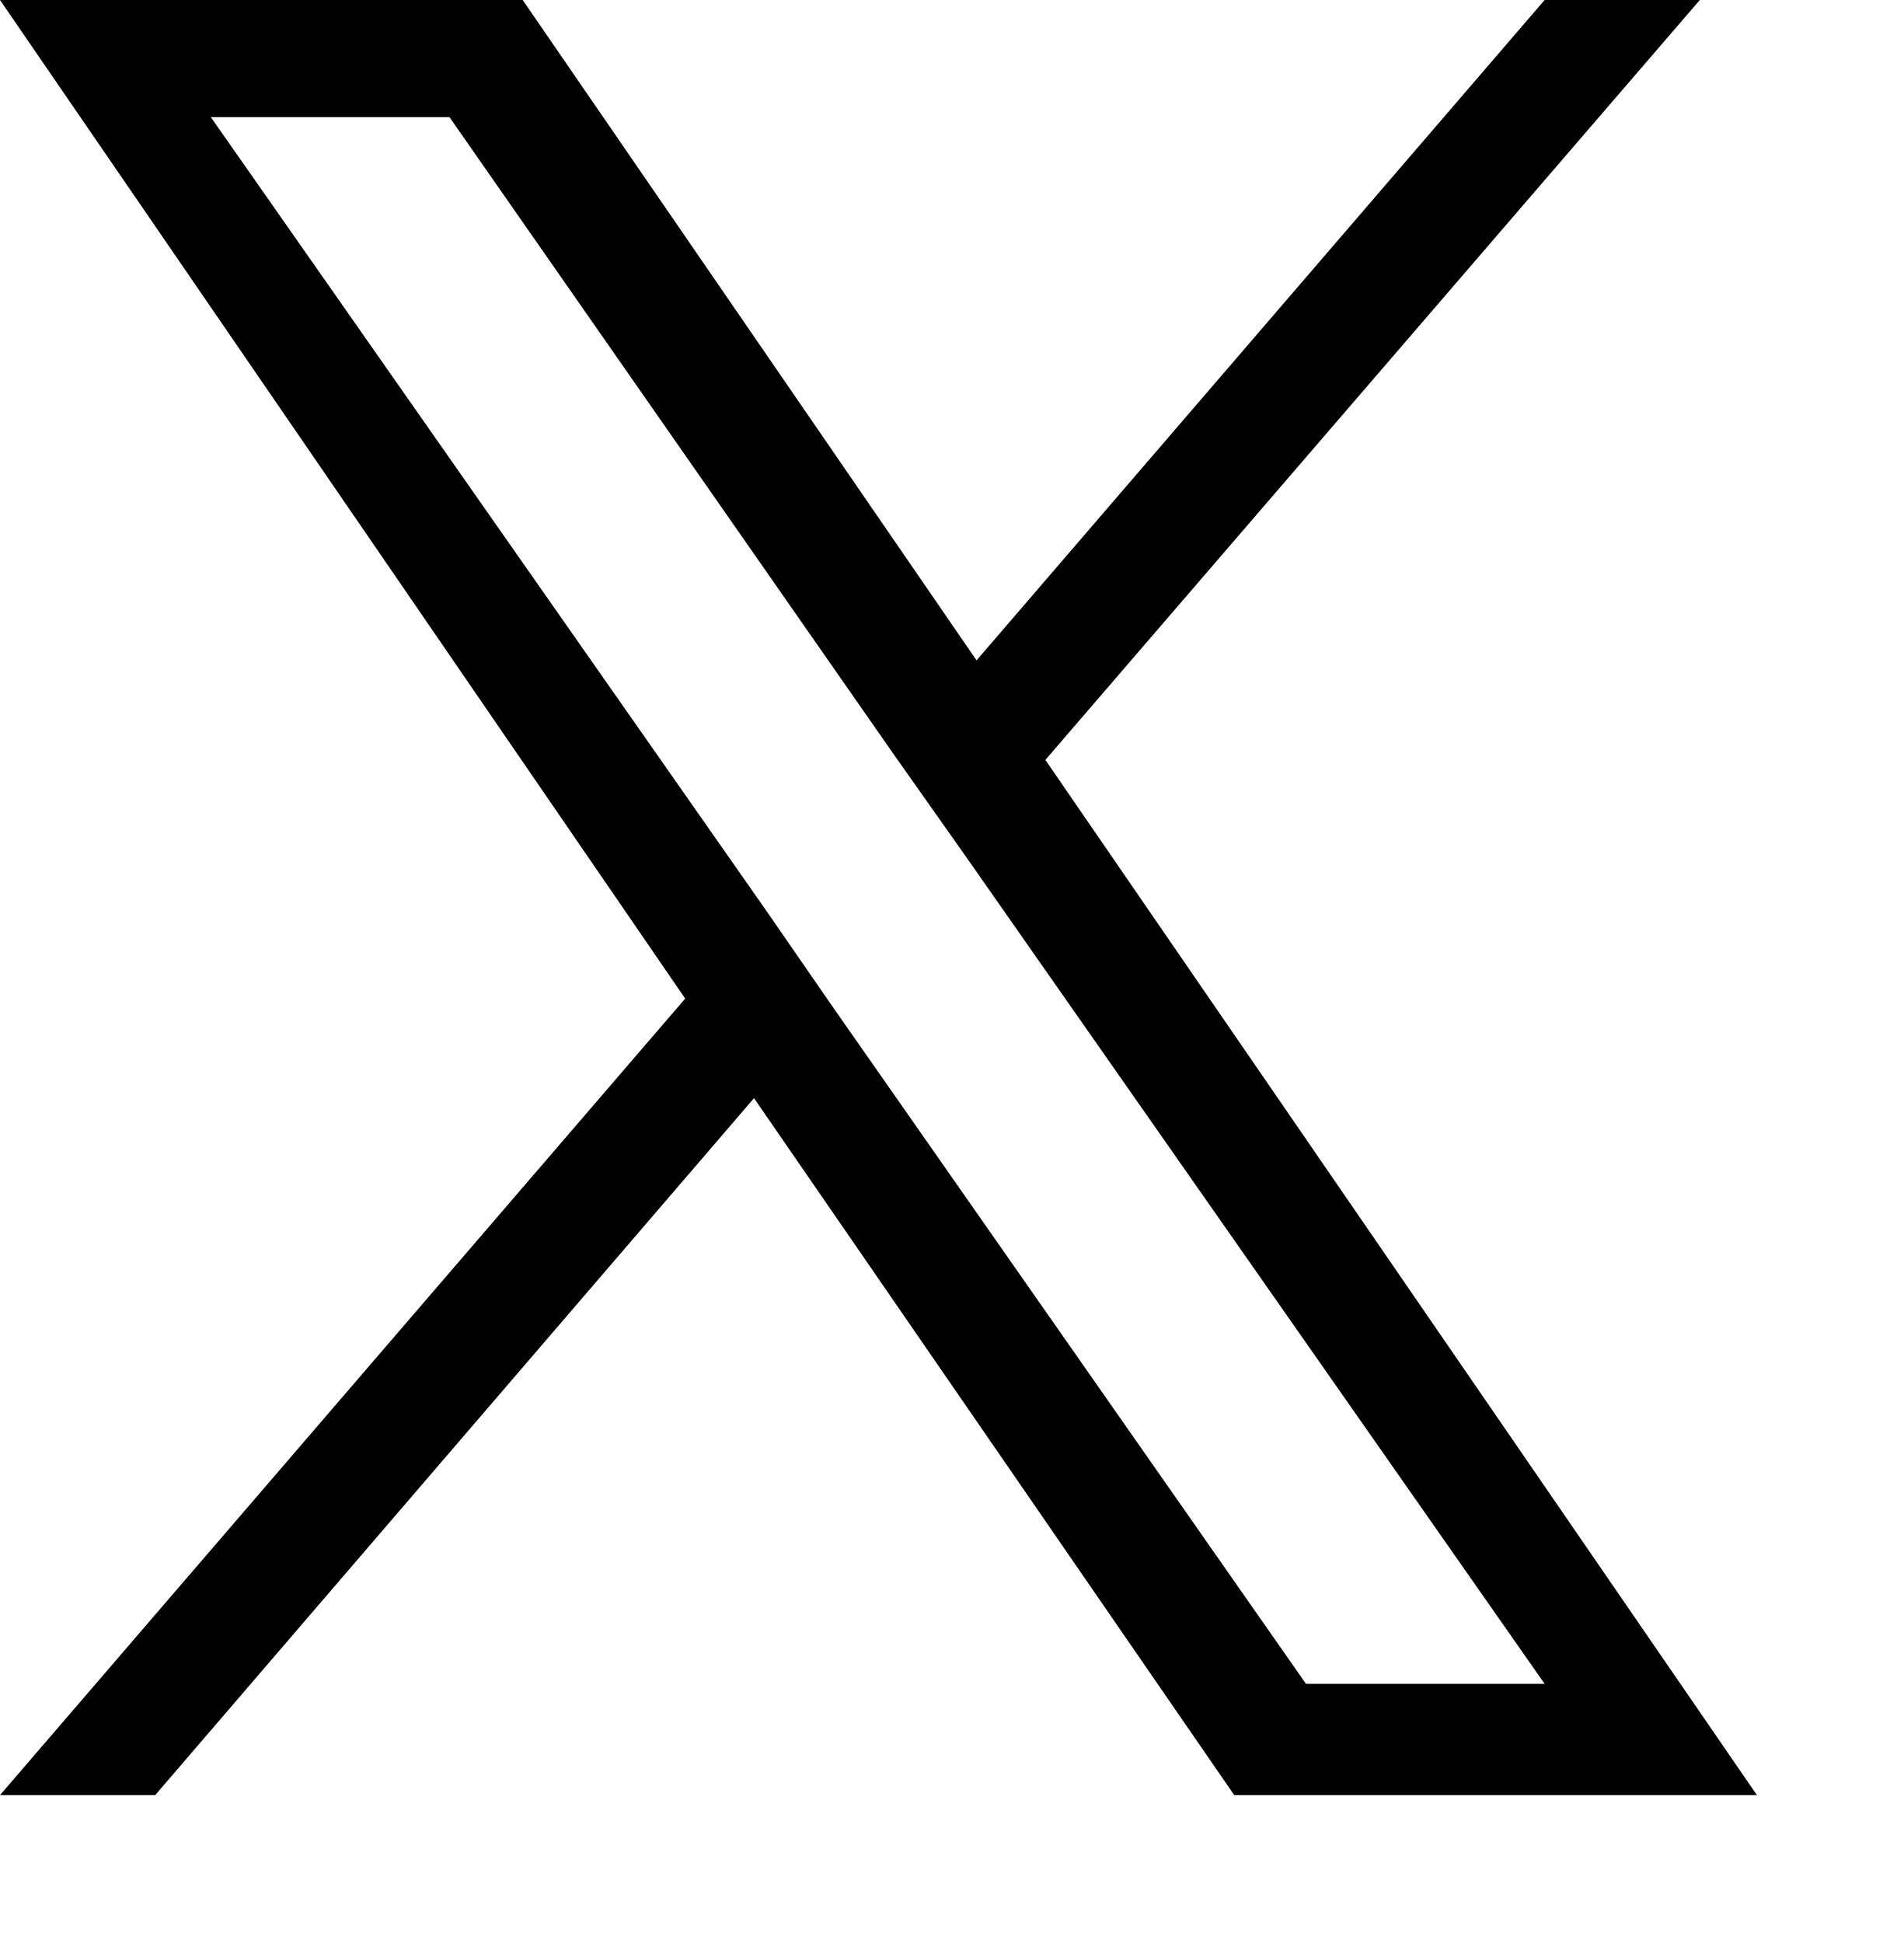
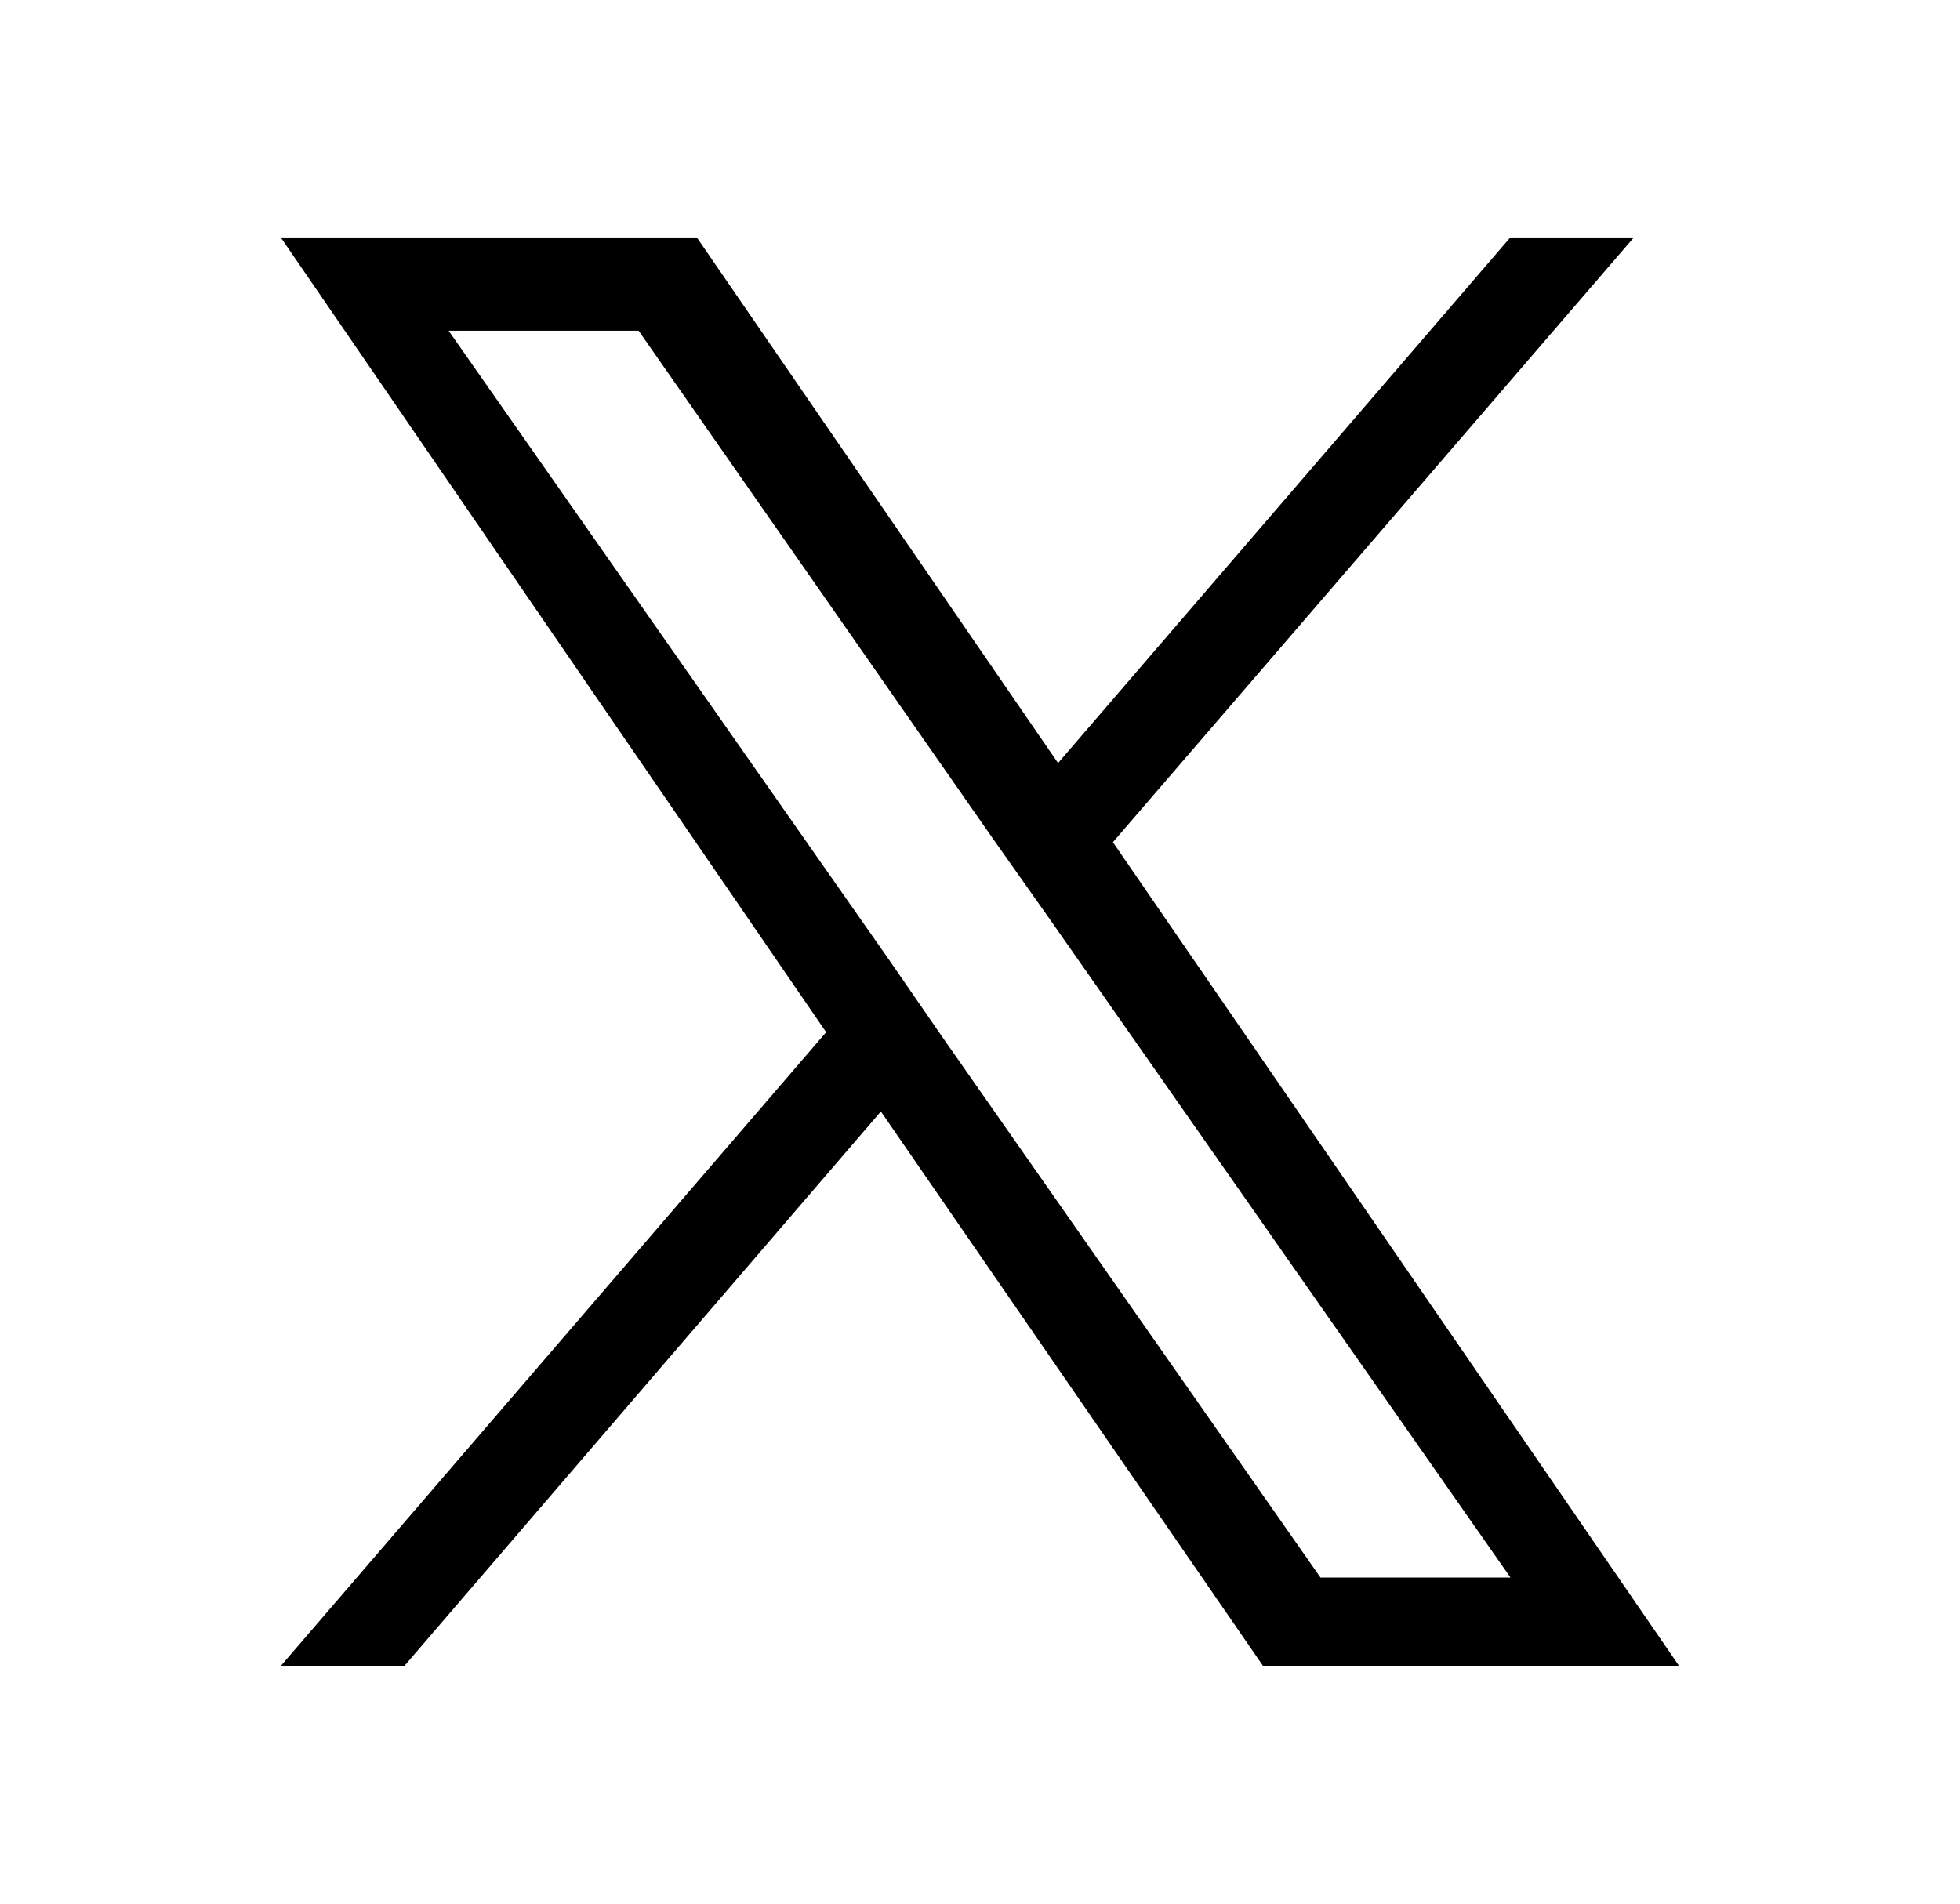
- <svg xmlns="http://www.w3.org/2000/svg" fill="none" aria-hidden="true" viewBox="0 0 1300 1327">
-   <path fill="currentColor" d="M714 519 1161 0h-106L667 451 357 0H0l468 682L0 1226h106l409-476 328 476h357L714 519ZM569 688l-47-68L144 80h163l304 436 48 68 396 566H892L569 688Z" />
+ <svg xmlns="http://www.w3.org/2000/svg" aria-hidden="true" focusable="false" role="img" viewBox="0 0 1572 1527">
+   <path fill="currentColor" d="m892.6 675.6 417.8-485.1h-99.1L848.6 612.1 558.9 190.5H225.2L662.6 828l-437.5 508.5h99.1l382.3-444.9 306.6 444.9h333.7L892.6 675.6zM757 833.6 713.1 770 359.8 265.3h152.4l284.2 407.5 44.9 63.6 370.2 529.1h-152.4L757 833.6z" />
</svg>
